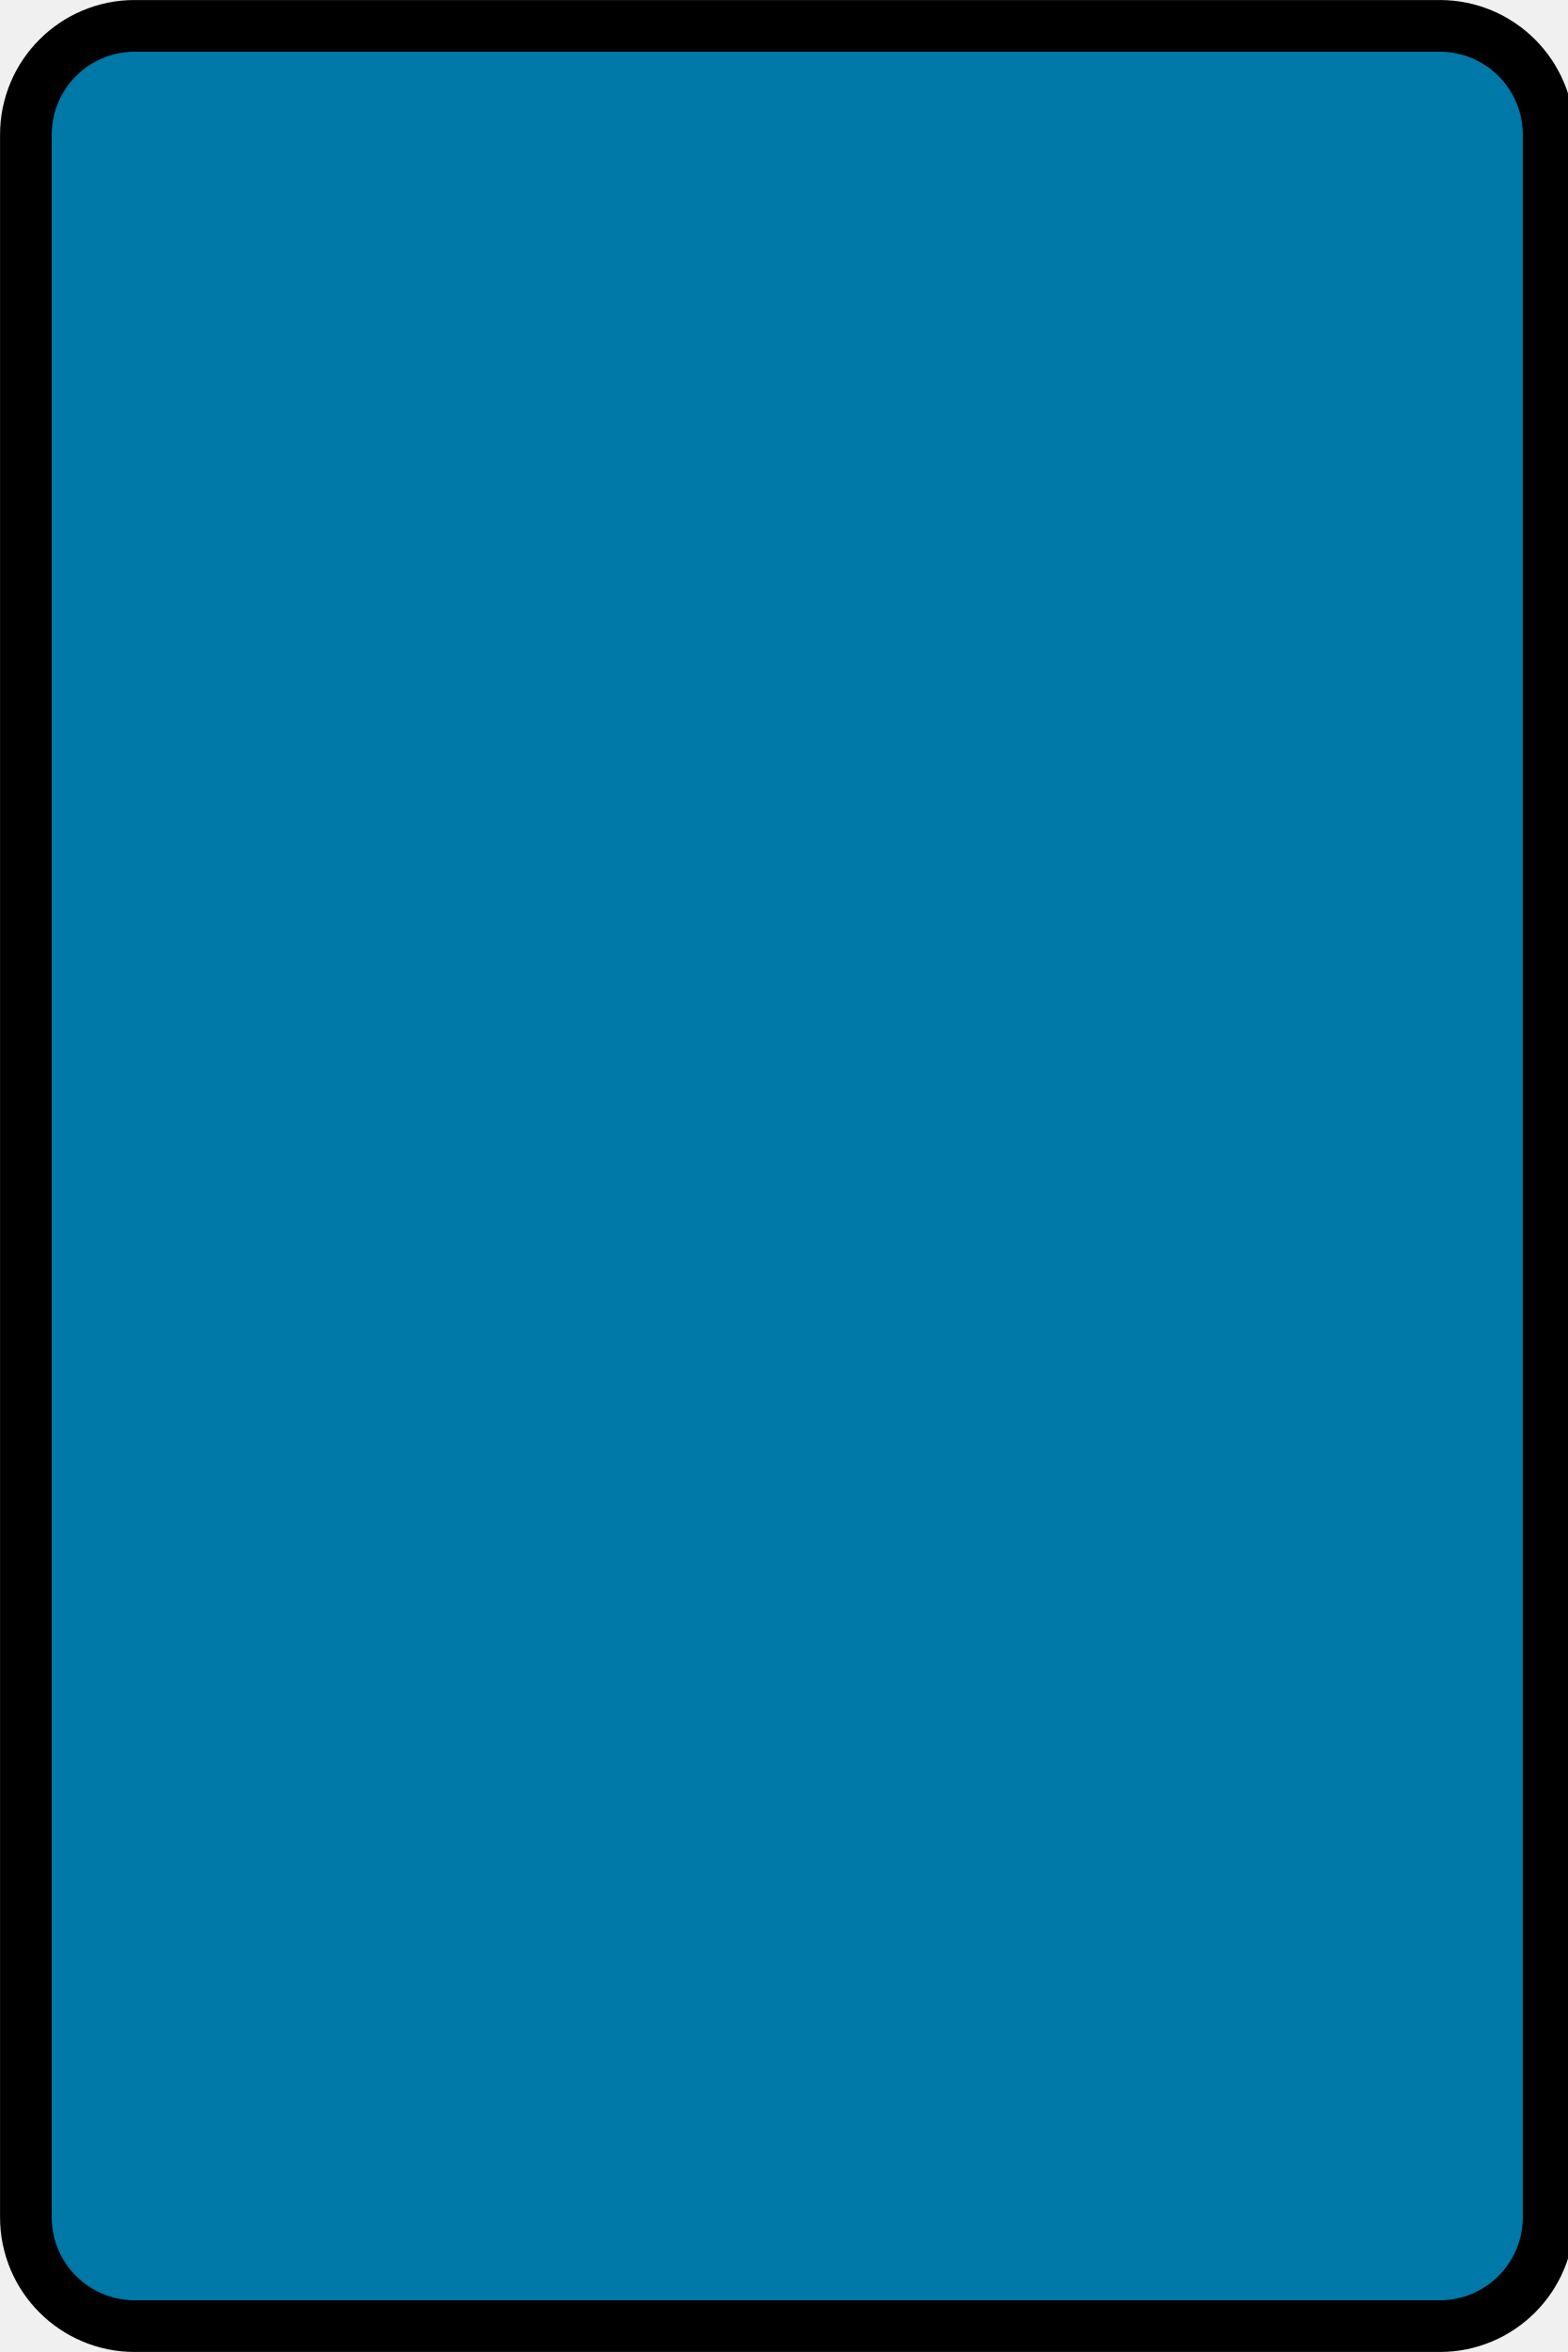
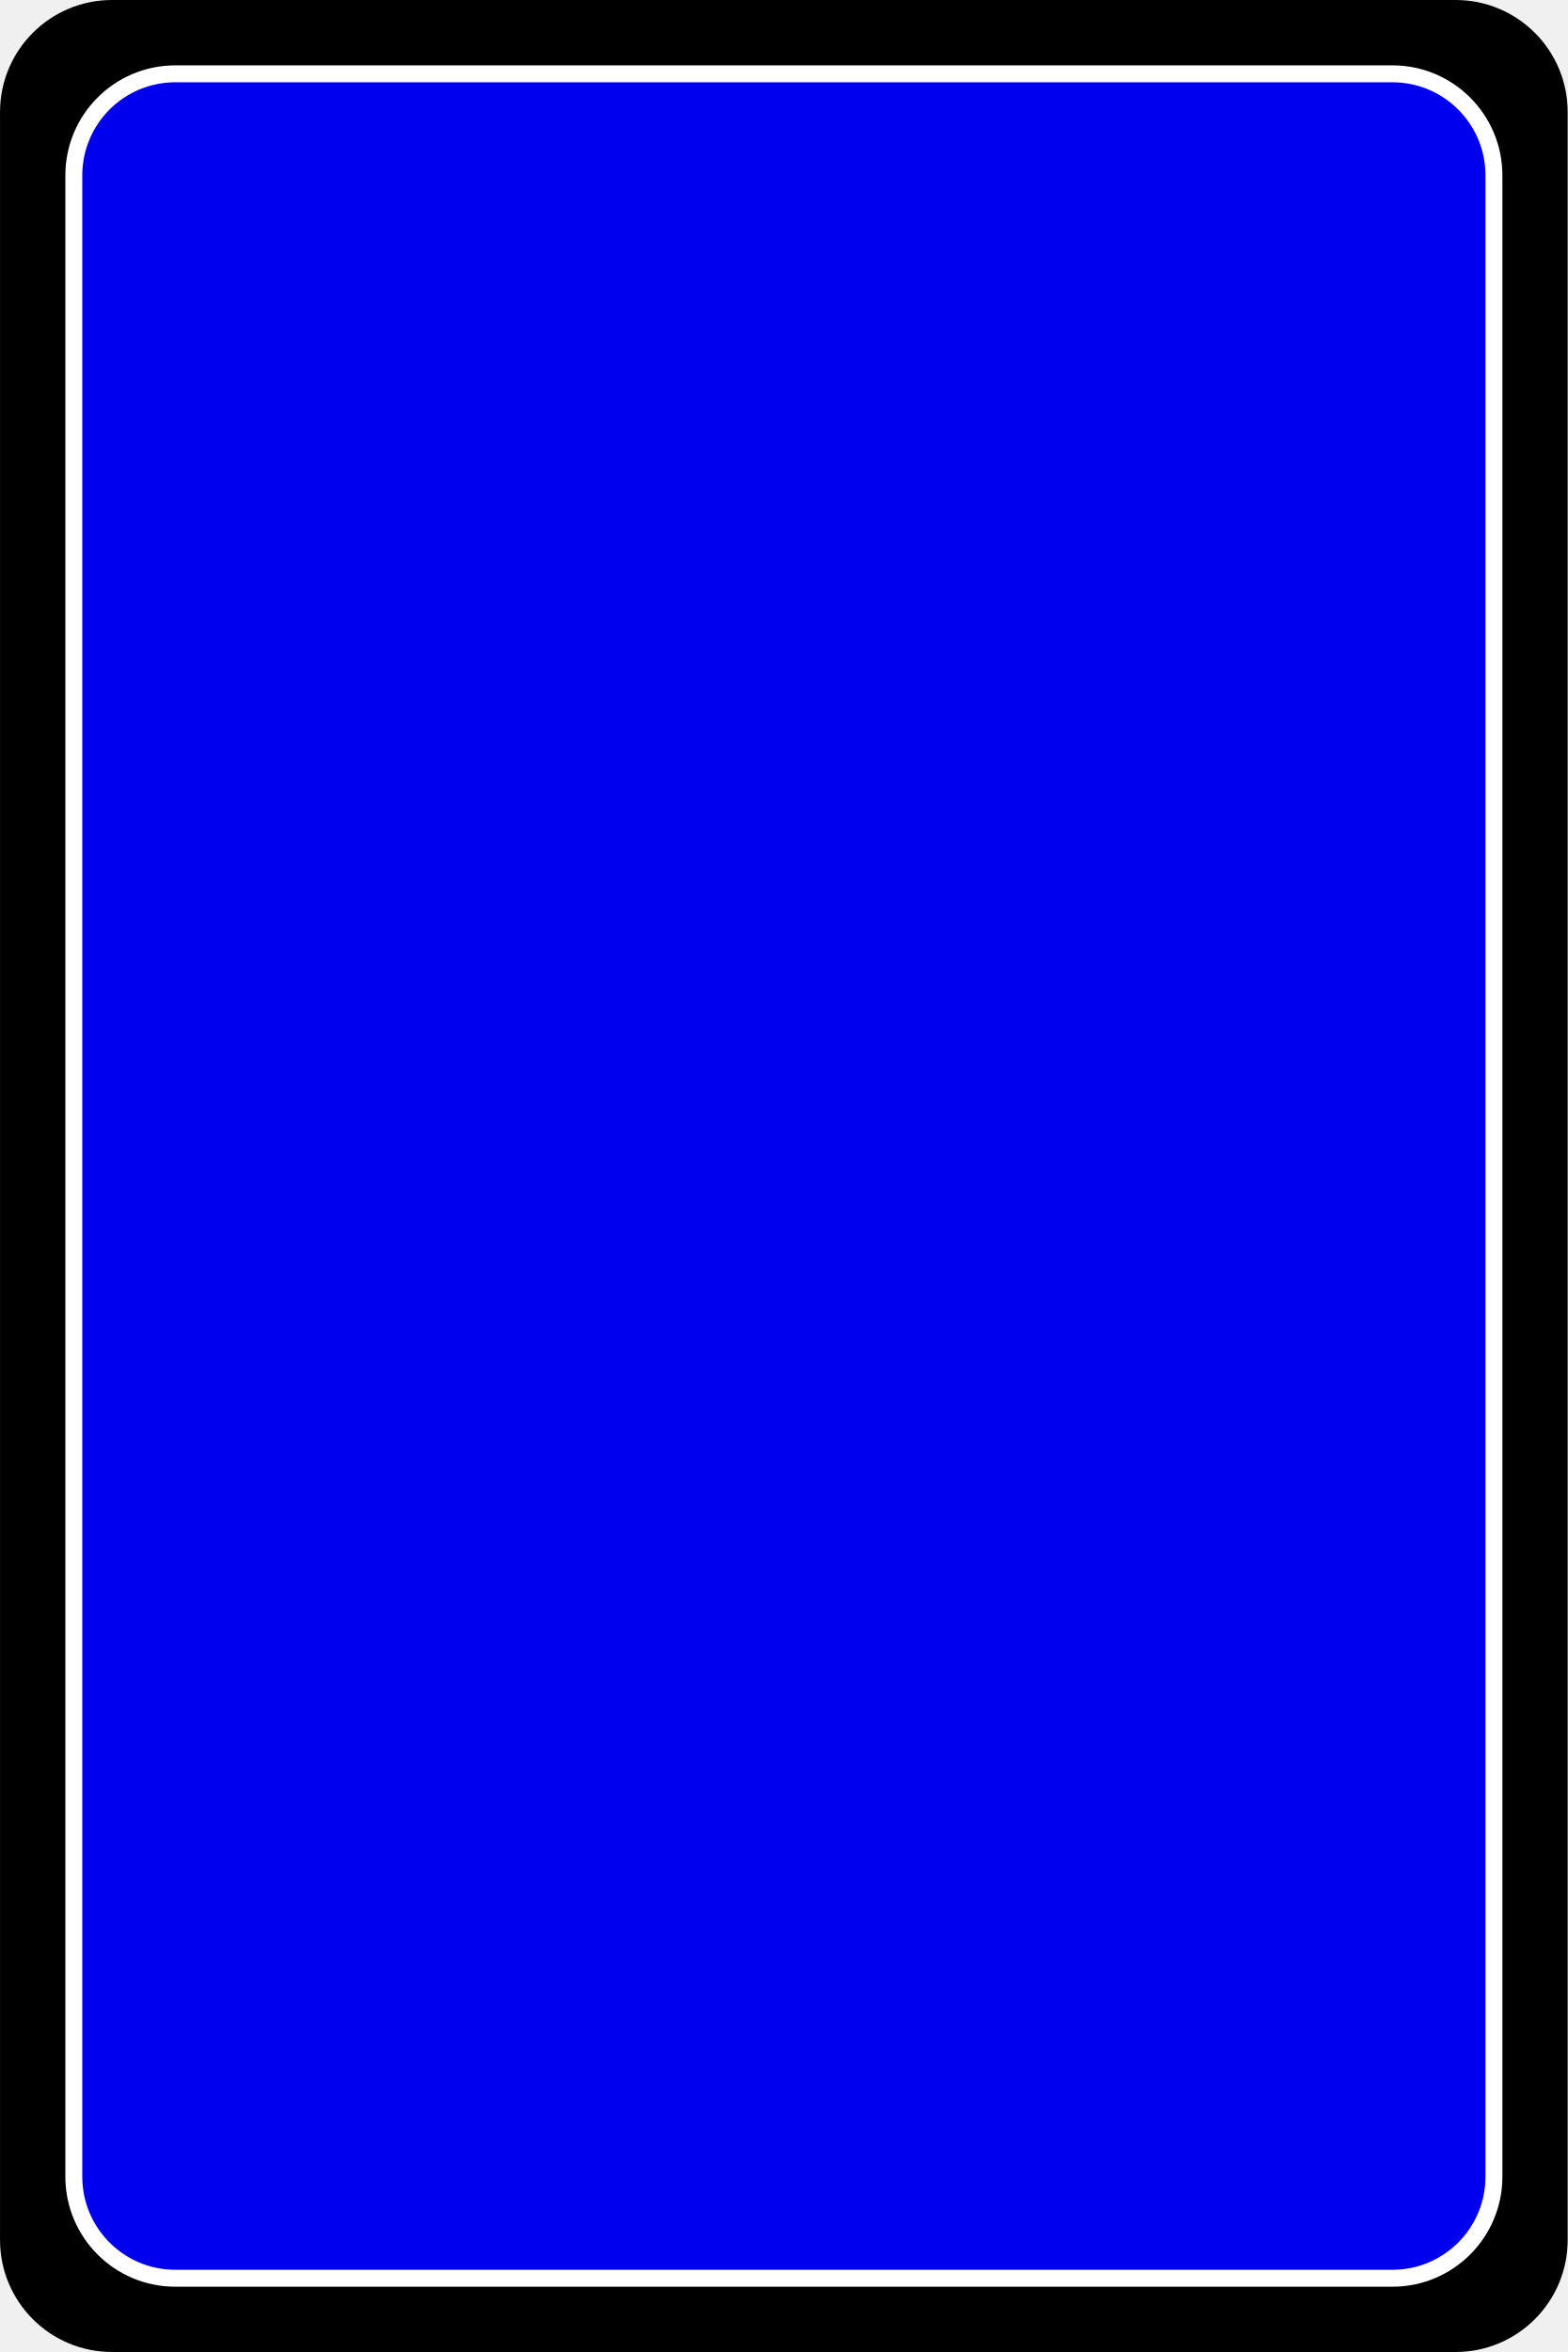
<svg xmlns="http://www.w3.org/2000/svg" width="90" height="135" viewBox="0 0 23.812 35.719" version="1.1" id="svg1">
  <defs id="defs1" />
  <g id="layer2">
-     <rect style="fill:#0078a8;stroke:#000000;stroke-width:0.785;stroke-dasharray:none;stroke-opacity:1;fill-opacity:1" id="rect1" width="23.13" height="34.933" x="0.393" y="0.393" rx="1.653" />
+     <rect style="fill:#000000;fill-opacity:1;stroke:none;stroke-width:0.806;stroke-dasharray:none;stroke-opacity:1" id="rect1" width="23.812" height="35.719" x="0" y="2.7815501e-08" rx="1.702" />
+     <rect style="fill:#0000ef;fill-opacity:1;stroke:#ffffff;stroke-width:0.257;stroke-dasharray:none;stroke-opacity:1" id="rect2" width="21.571" height="33.478" x="1.121" y="1.121" rx="1.542" />
  </g>
  <g id="layer1" transform="translate(-1,-1)" />
</svg>
